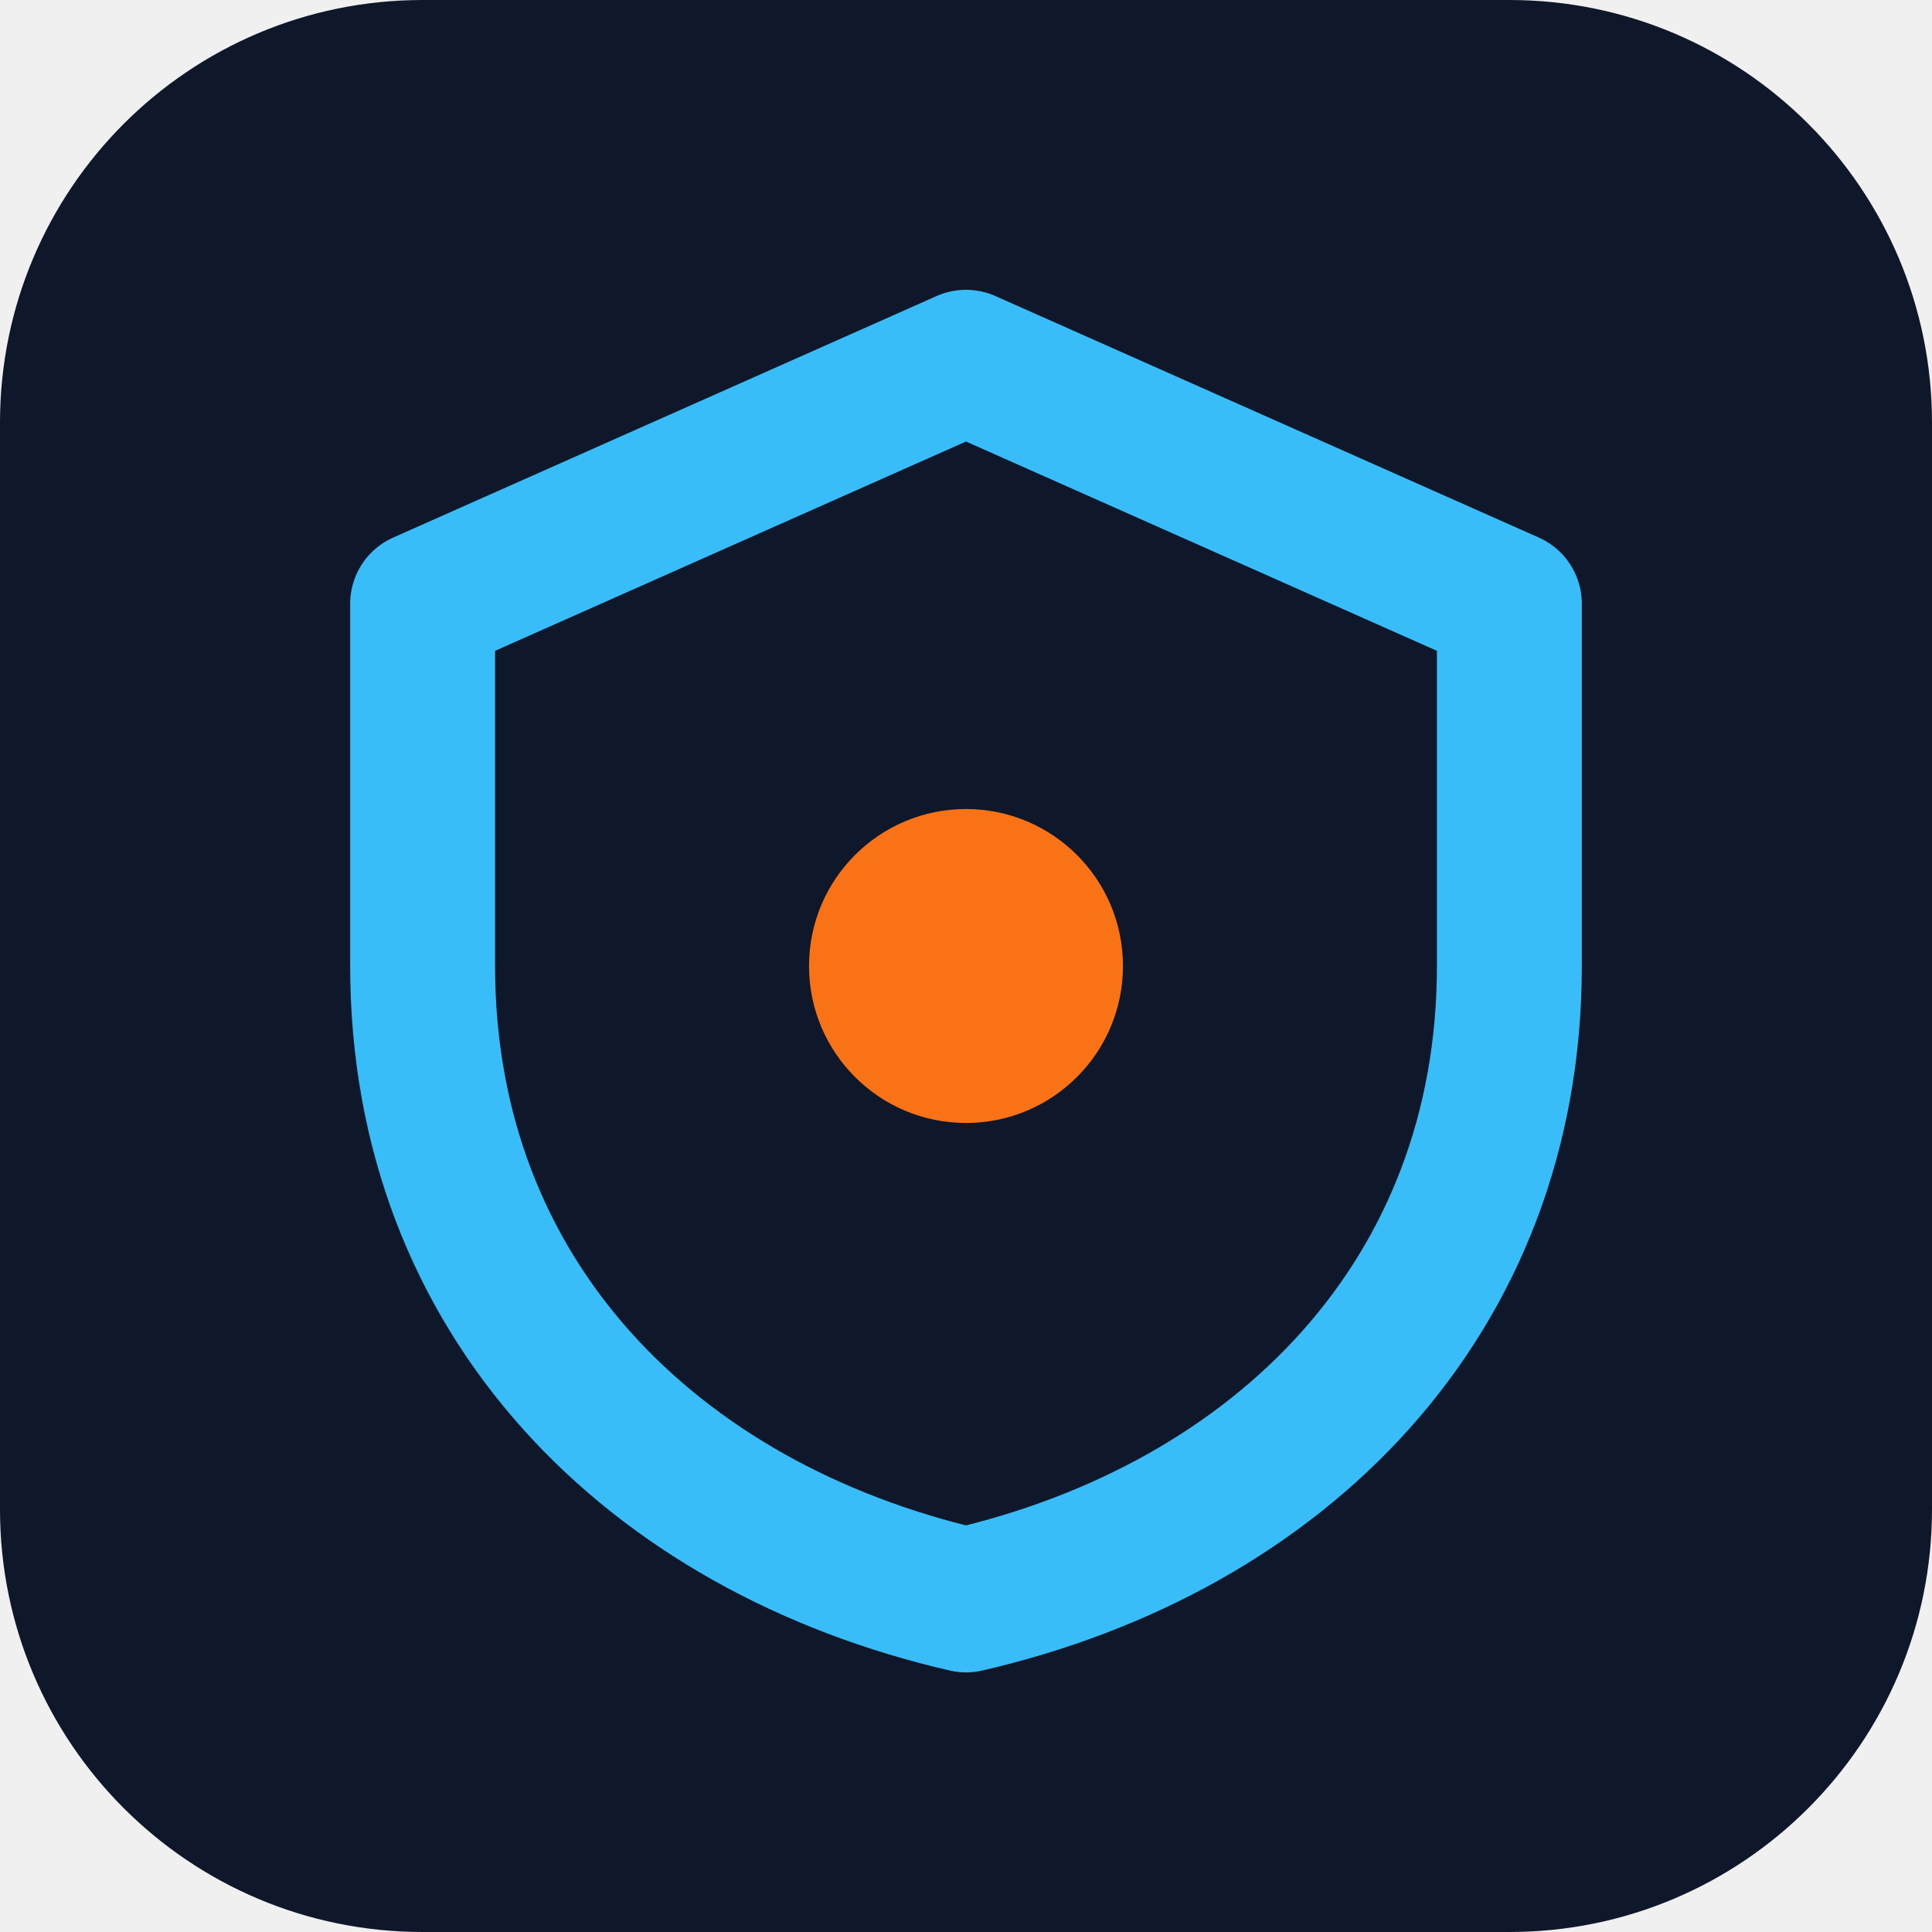
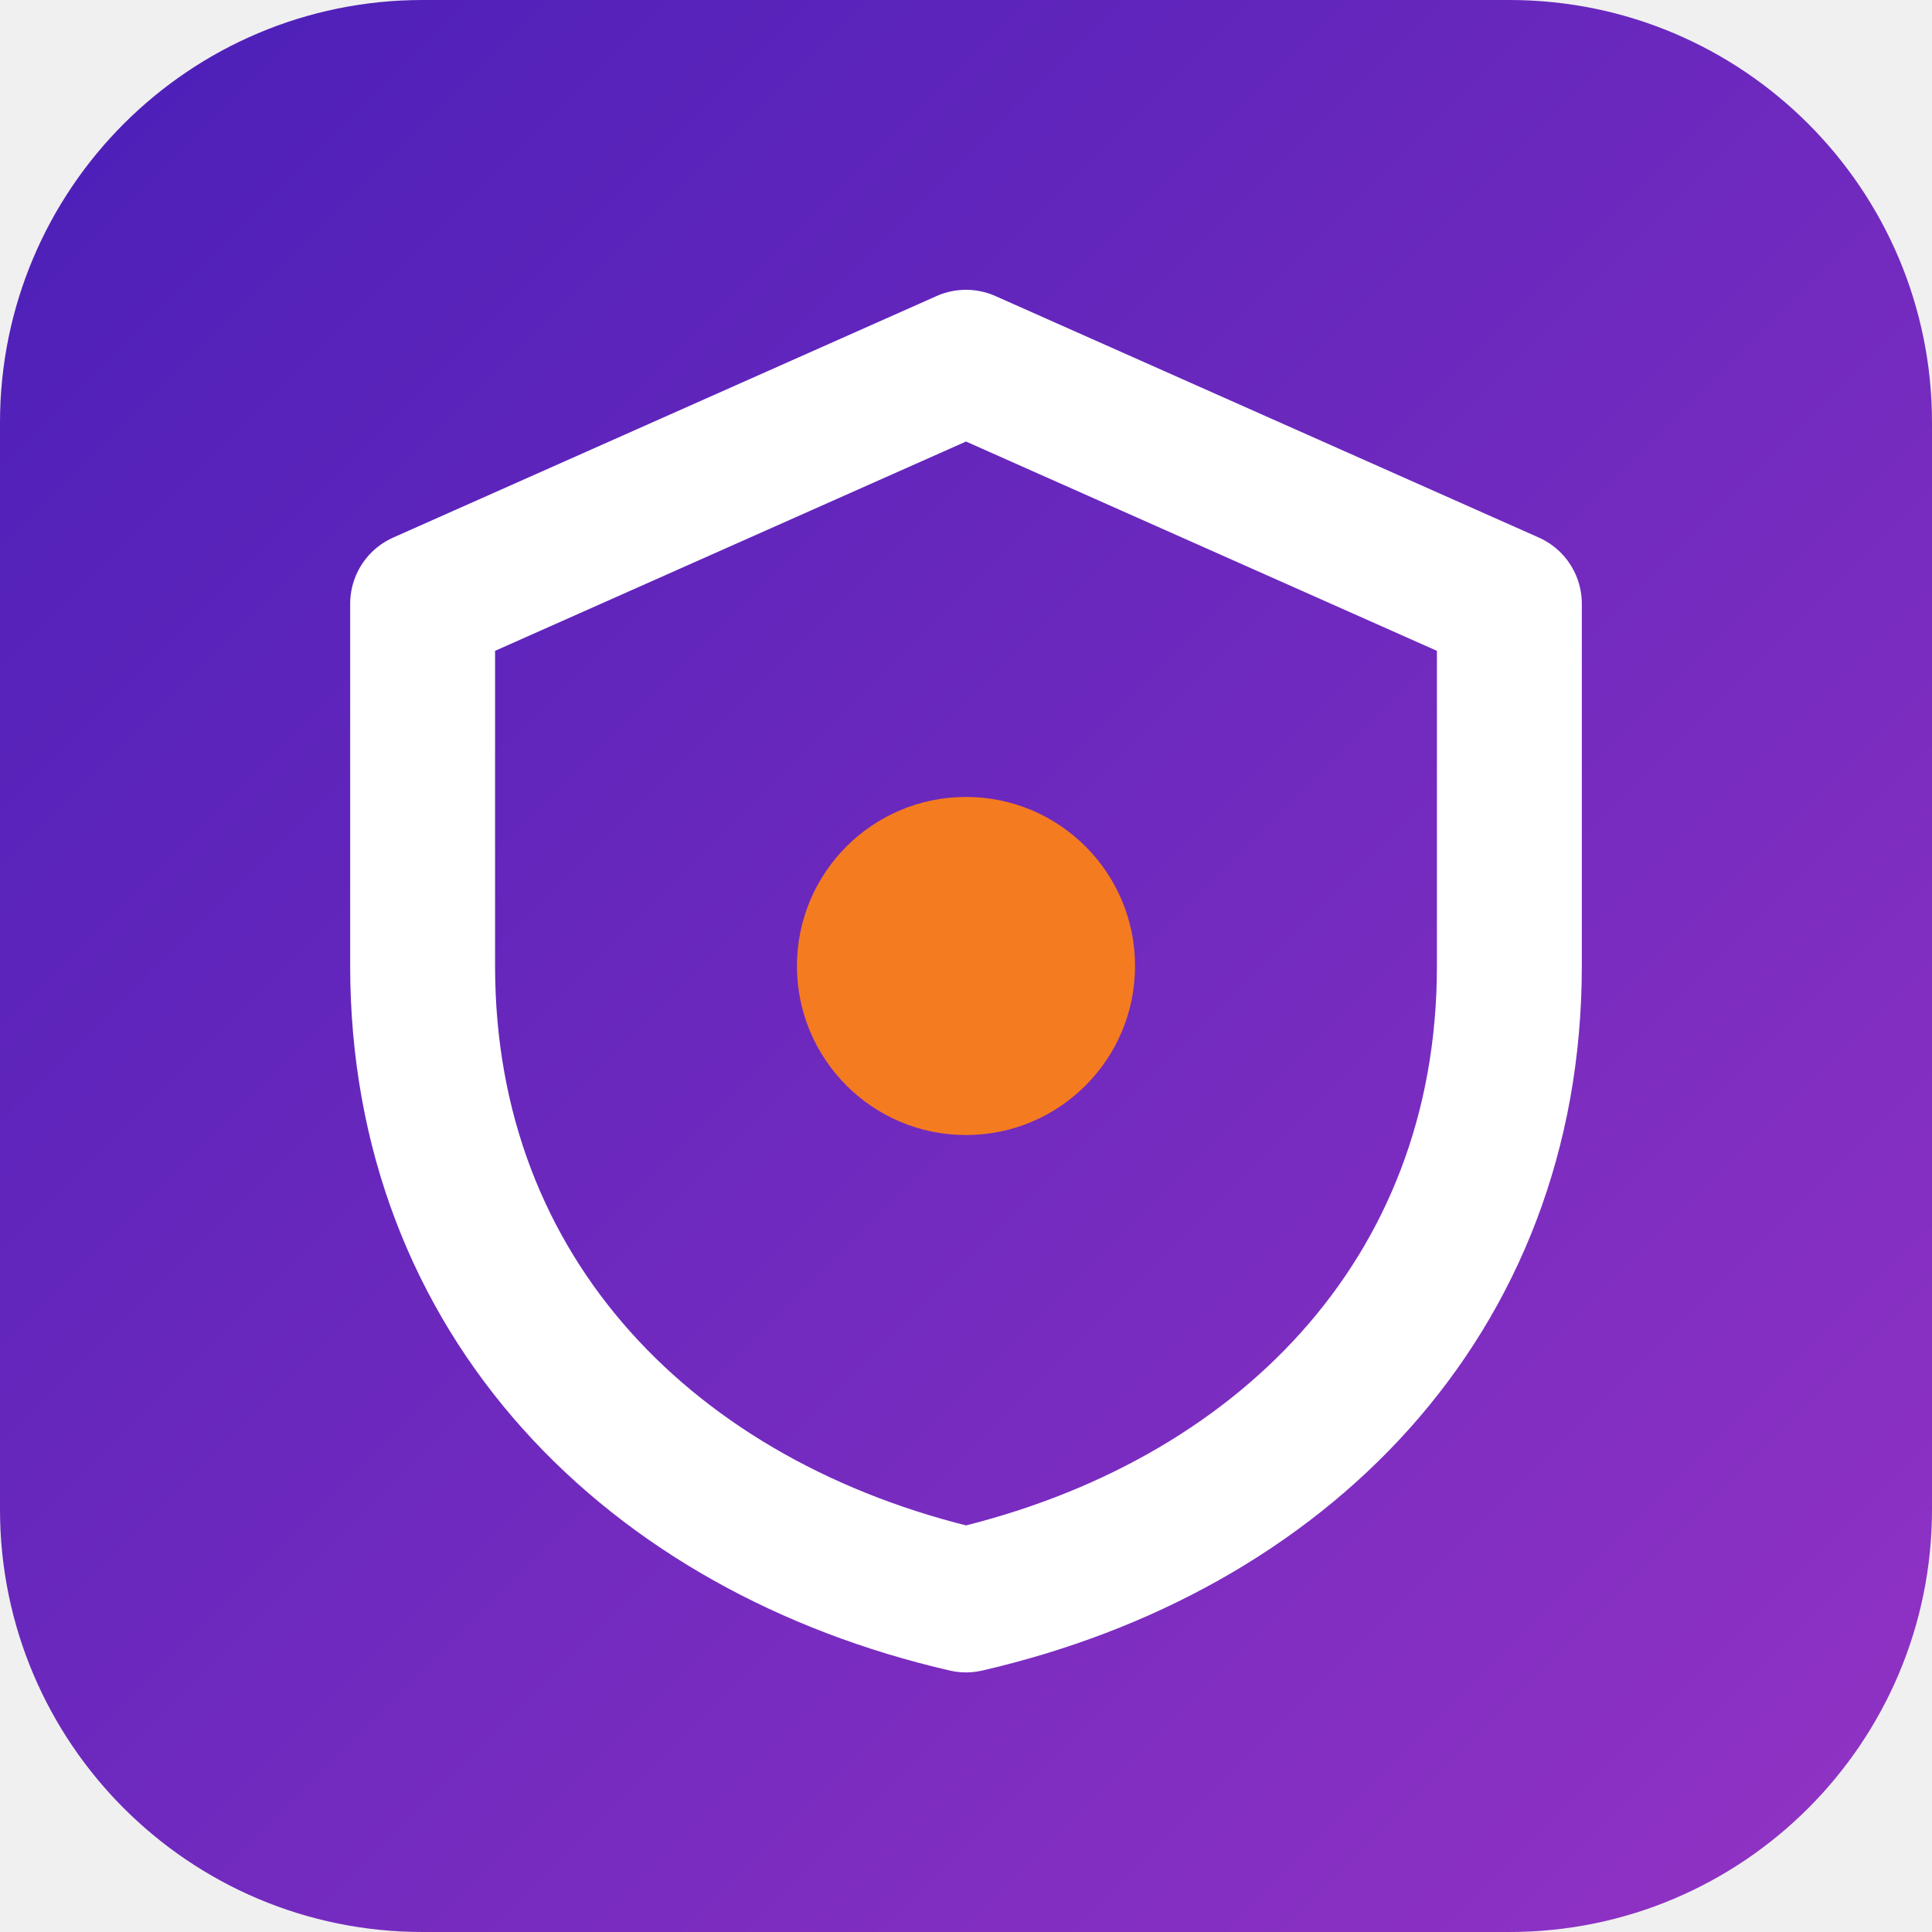
<svg xmlns="http://www.w3.org/2000/svg" viewBox="0 0 32 32">
-   <rect width="32" height="32" rx="7" fill="#0f172a" />
-   <path d="M16 6l9 4v6c0 5.5-3.8 9.3-9 10.5C10.8 25.3 7 21.5 7 16v-6z" fill="none" stroke="#38bdf8" stroke-width="2.4" stroke-linejoin="round" />
-   <circle cx="16" cy="16" r="2.6" fill="#f97316" />
+   <defs>
+     <linearGradient id="g" x1="0" y1="0" x2="1" y2="1">
+       <stop offset="0" stop-color="#4a1fb8" />
+       <stop offset="1" stop-color="#9333c4" />
+     </linearGradient>
+   </defs>
+   <rect width="32" height="32" rx="7" fill="url(#g)" />
+   <path d="M16 6l9 4v6c0 5.5-3.8 9.3-9 10.5C10.8 25.3 7 21.5 7 16v-6z" fill="none" stroke="#fff" stroke-width="2.4" stroke-linejoin="round" />
+   <circle cx="16" cy="16" r="2.8" fill="#f47b20" />
</svg>
